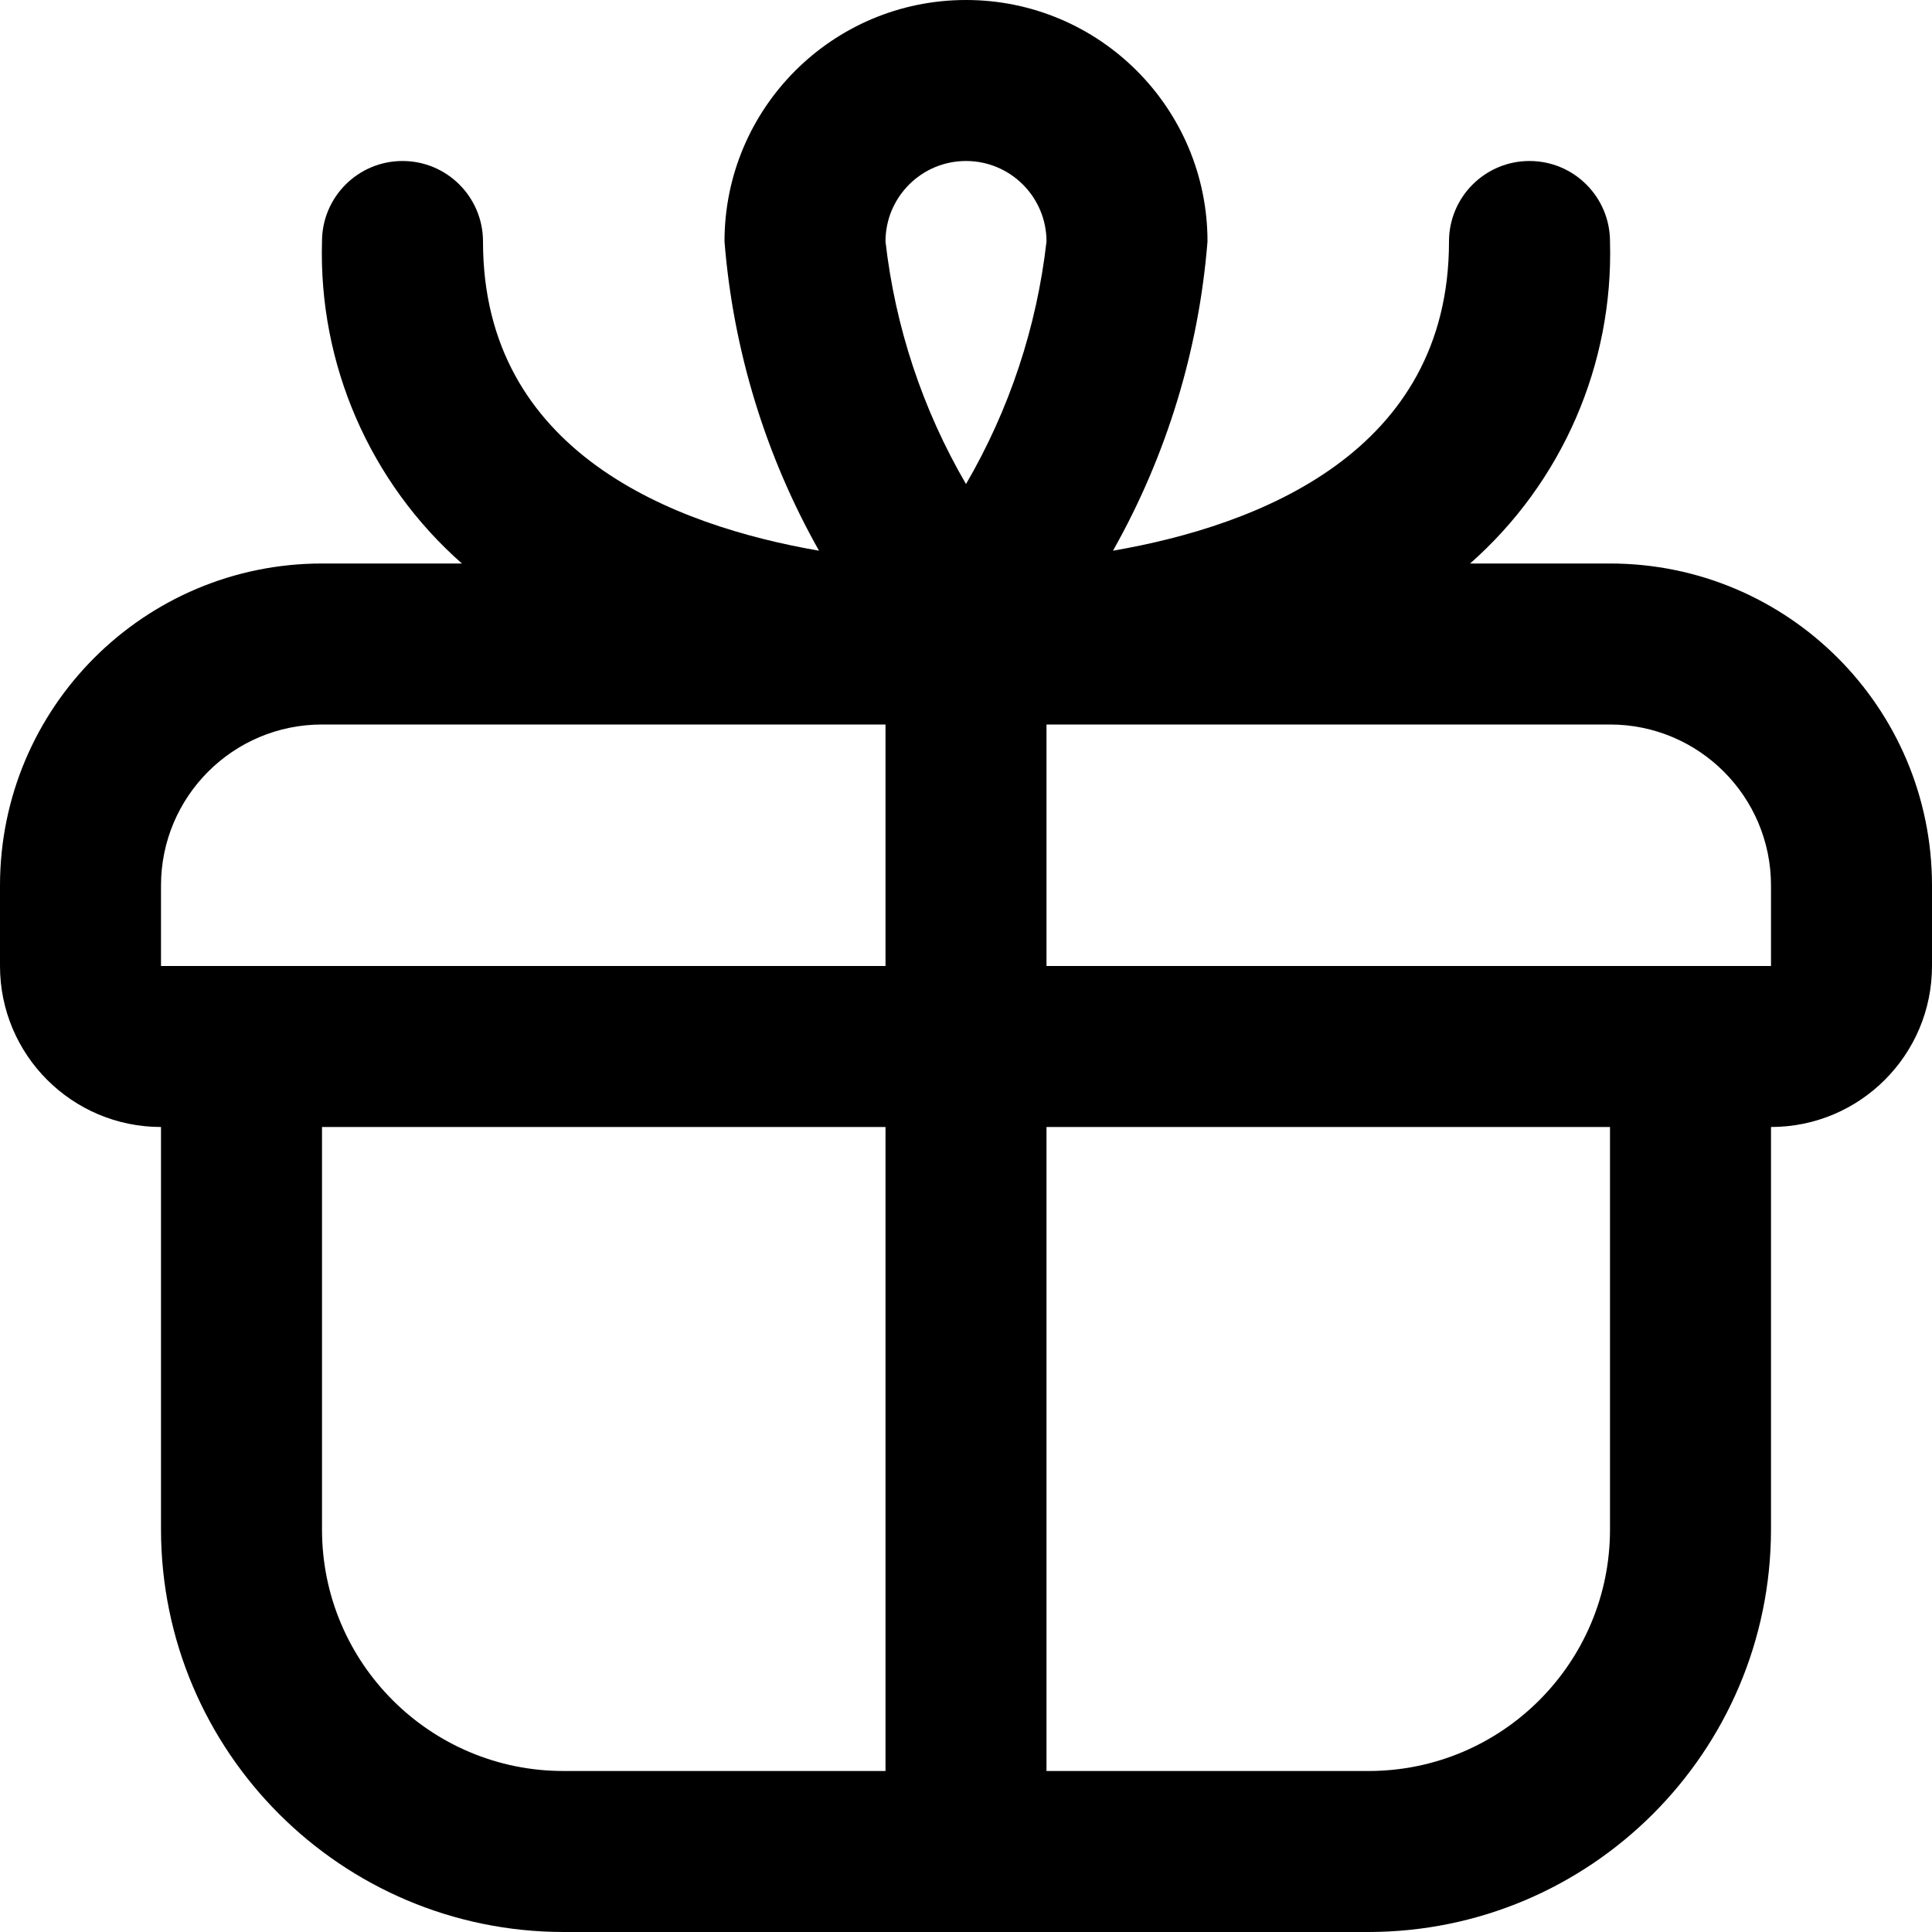
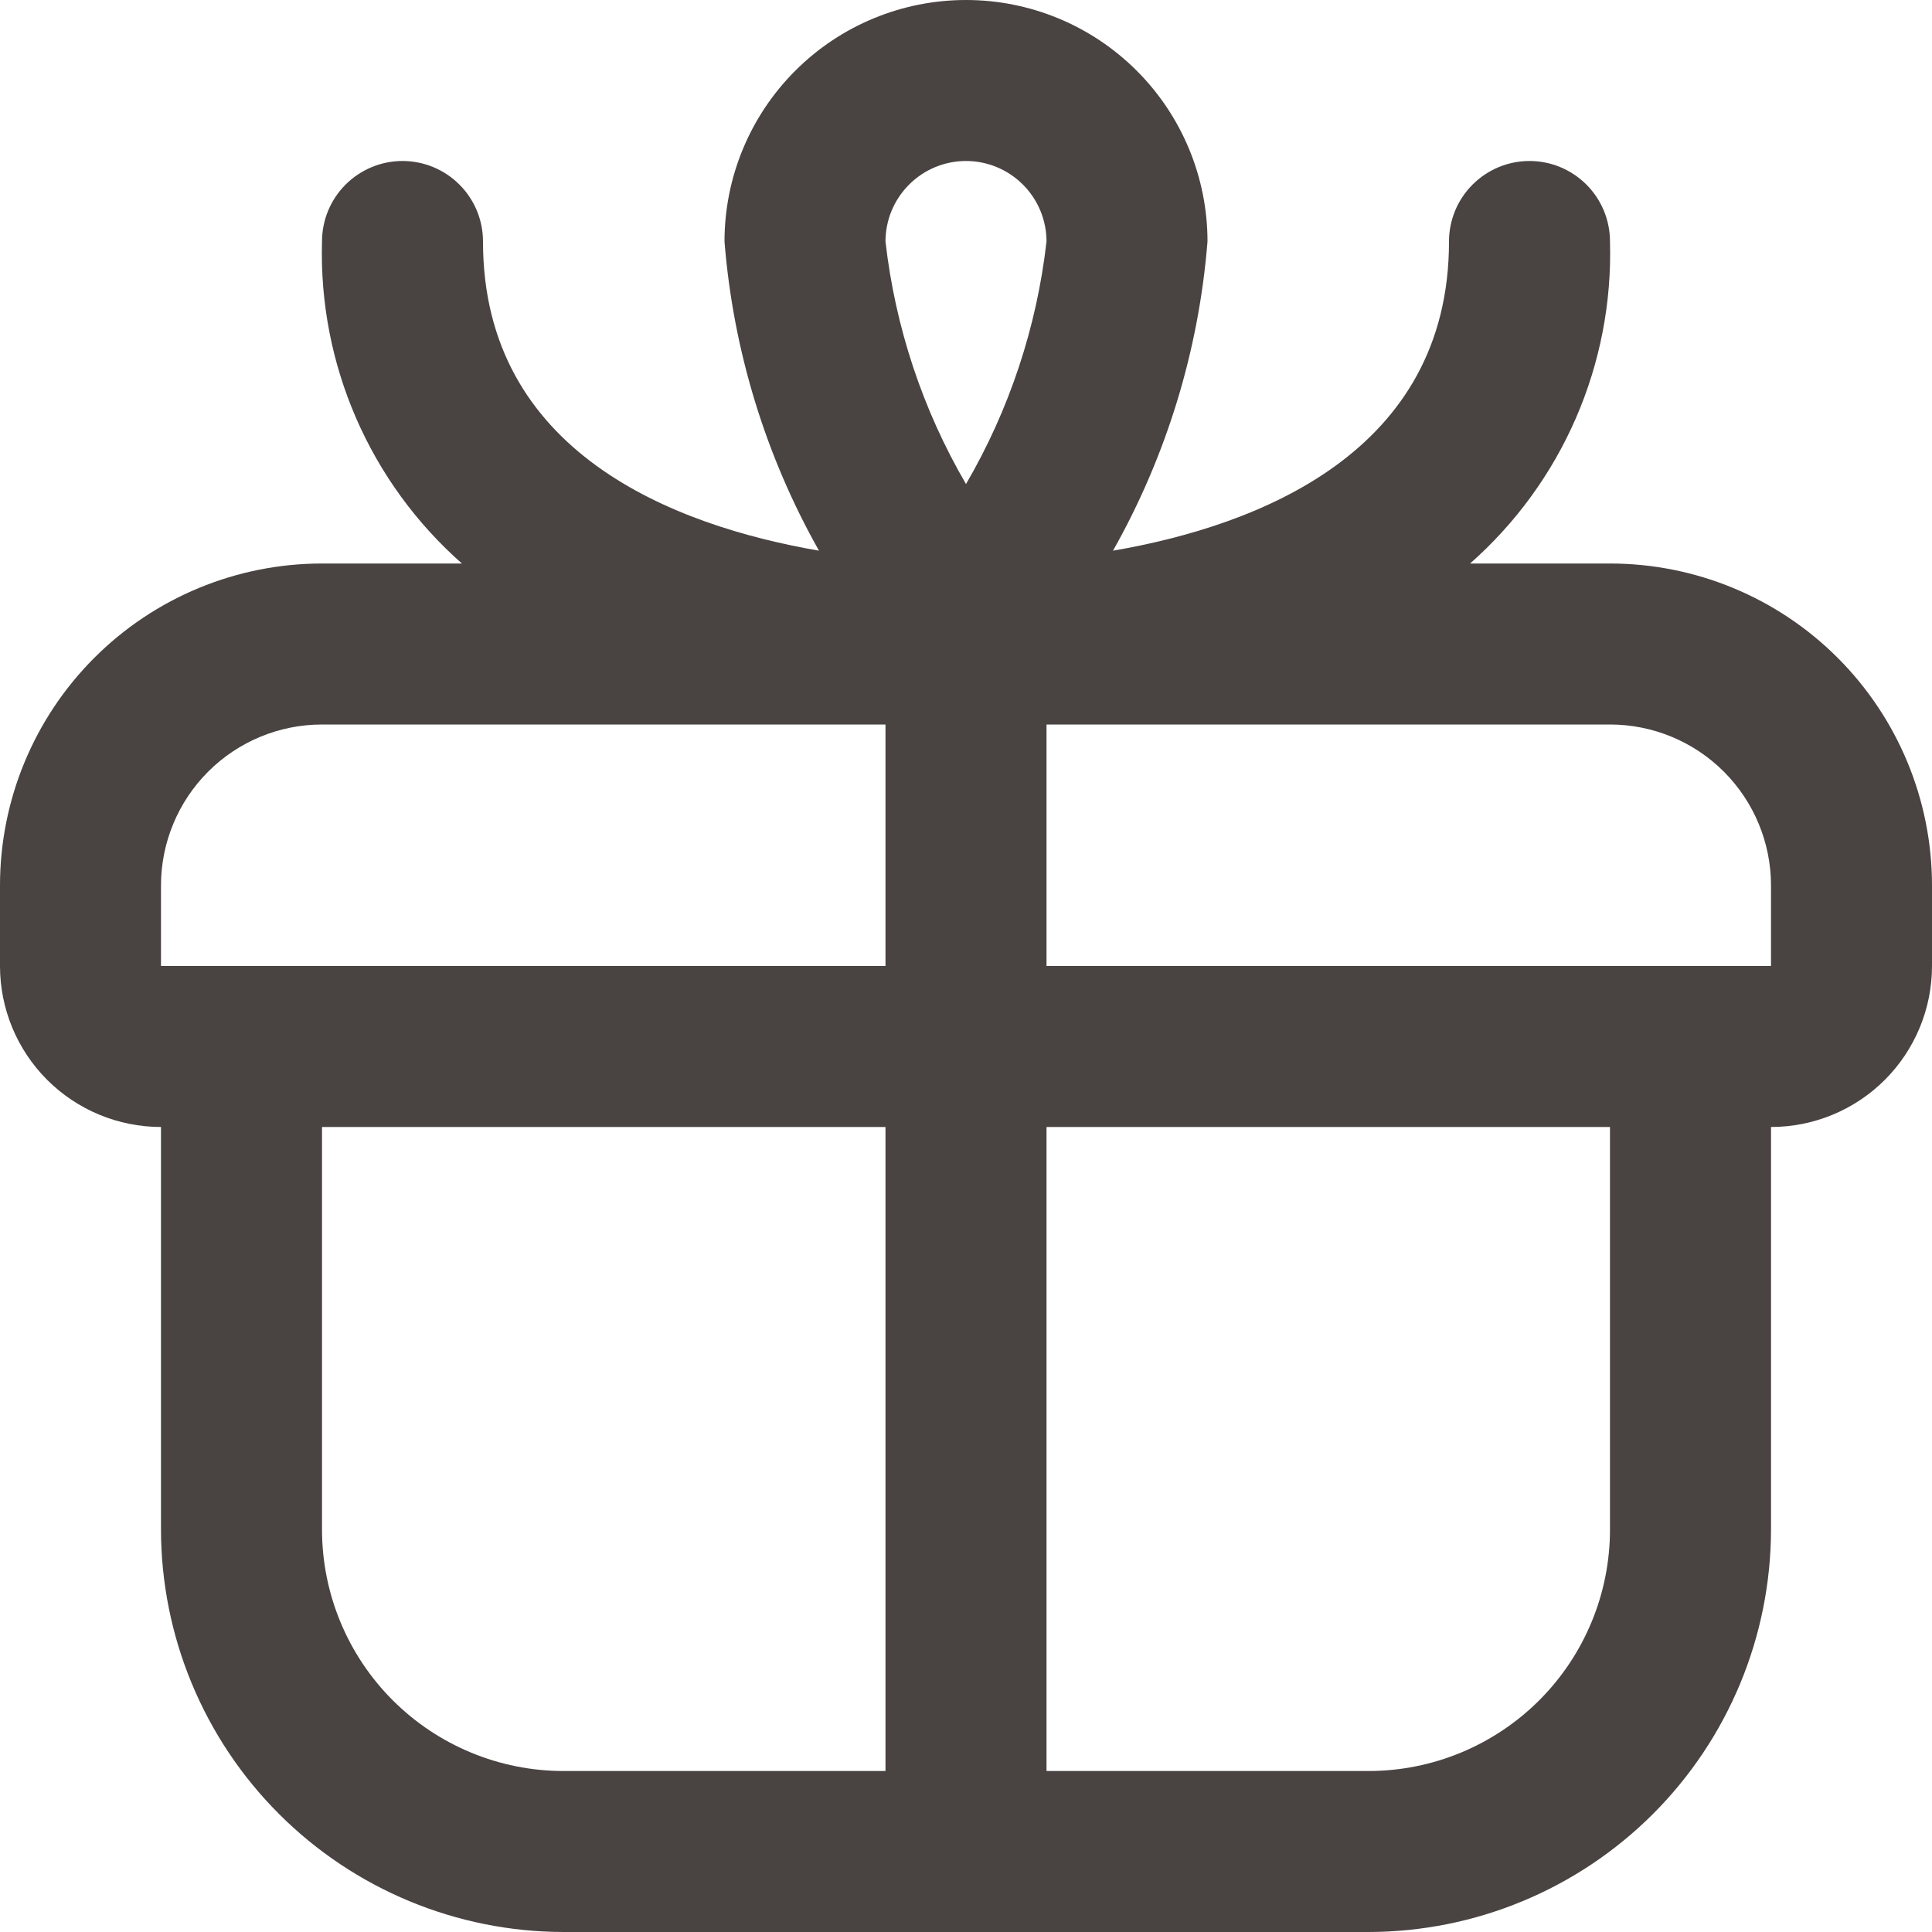
- <svg xmlns="http://www.w3.org/2000/svg" id="Layer_1" data-name="Layer 1" viewBox="0 0 24 24" width="512" height="512">
-   <path d="M20,7H18.262A5.137,5.137,0,0,0,20,3a1,1,0,0,0-2,0c0,2.622-2.371,3.53-4.174,3.841A9.332,9.332,0,0,0,15,3,3,3,0,0,0,9,3a9.332,9.332,0,0,0,1.174,3.841C8.371,6.53,6,5.622,6,3A1,1,0,0,0,4,3,5.137,5.137,0,0,0,5.738,7H4a4,4,0,0,0-4,4v1a2,2,0,0,0,2,2v5a5.006,5.006,0,0,0,5,5H17a5.006,5.006,0,0,0,5-5V14a2,2,0,0,0,2-2V11A4,4,0,0,0,20,7ZM12,2a1,1,0,0,1,1,1,7.71,7.71,0,0,1-1,3.013A7.71,7.71,0,0,1,11,3,1,1,0,0,1,12,2ZM2,11A2,2,0,0,1,4,9h7v3H2Zm2,8V14h7v8H7A3,3,0,0,1,4,19Zm16,0a3,3,0,0,1-3,3H13V14h7Zm-7-7V9h7a2,2,0,0,1,2,2v1Z" />
+ <svg xmlns="http://www.w3.org/2000/svg" width="55" height="55" viewBox="0 0 55 55" fill="none">
+   <path d="M45.833 16.042H41.85C43.146 14.899 44.175 13.486 44.863 11.902C45.551 10.318 45.883 8.602 45.833 6.875C45.833 6.267 45.592 5.684 45.162 5.255C44.732 4.825 44.15 4.583 43.542 4.583C42.934 4.583 42.351 4.825 41.921 5.255C41.491 5.684 41.25 6.267 41.25 6.875C41.25 12.884 35.816 14.965 31.685 15.677C33.21 12.973 34.128 9.97 34.375 6.875C34.375 5.052 33.651 3.303 32.361 2.014C31.072 0.724 29.323 0 27.5 0C25.677 0 23.928 0.724 22.639 2.014C21.349 3.303 20.625 5.052 20.625 6.875C20.872 9.97 21.79 12.973 23.315 15.677C19.183 14.965 13.75 12.884 13.75 6.875C13.75 6.267 13.509 5.684 13.079 5.255C12.649 4.825 12.066 4.583 11.458 4.583C10.851 4.583 10.268 4.825 9.838 5.255C9.408 5.684 9.167 6.267 9.167 6.875C9.117 8.602 9.449 10.318 10.137 11.902C10.825 13.486 11.854 14.899 13.15 16.042H9.167C6.736 16.042 4.404 17.007 2.685 18.727C0.966 20.446 0 22.777 0 25.208L0 27.5C0 28.716 0.483 29.881 1.342 30.741C2.202 31.6 3.368 32.083 4.583 32.083V43.542C4.587 46.58 5.795 49.492 7.943 51.64C10.091 53.788 13.004 54.996 16.042 55H38.958C41.996 54.996 44.908 53.788 47.057 51.64C49.205 49.492 50.413 46.58 50.417 43.542V32.083C51.632 32.083 52.798 31.6 53.658 30.741C54.517 29.881 55 28.716 55 27.5V25.208C55 22.777 54.034 20.446 52.315 18.727C50.596 17.007 48.264 16.042 45.833 16.042ZM27.5 4.583C28.108 4.583 28.691 4.825 29.12 5.255C29.55 5.684 29.792 6.267 29.792 6.875C29.515 9.311 28.735 11.662 27.5 13.78C26.265 11.662 25.485 9.311 25.208 6.875C25.208 6.267 25.45 5.684 25.88 5.255C26.309 4.825 26.892 4.583 27.5 4.583ZM4.583 25.208C4.583 23.993 5.066 22.827 5.926 21.967C6.785 21.108 7.951 20.625 9.167 20.625H25.208V27.5H4.583V25.208ZM9.167 43.542V32.083H25.208V50.417H16.042C14.218 50.417 12.47 49.692 11.18 48.403C9.891 47.114 9.167 45.365 9.167 43.542ZM45.833 43.542C45.833 45.365 45.109 47.114 43.82 48.403C42.53 49.692 40.782 50.417 38.958 50.417H29.792V32.083H45.833V43.542ZM29.792 27.5V20.625H45.833C47.049 20.625 48.215 21.108 49.074 21.967C49.934 22.827 50.417 23.993 50.417 25.208V27.5H29.792Z" fill="#494342" />
</svg>
